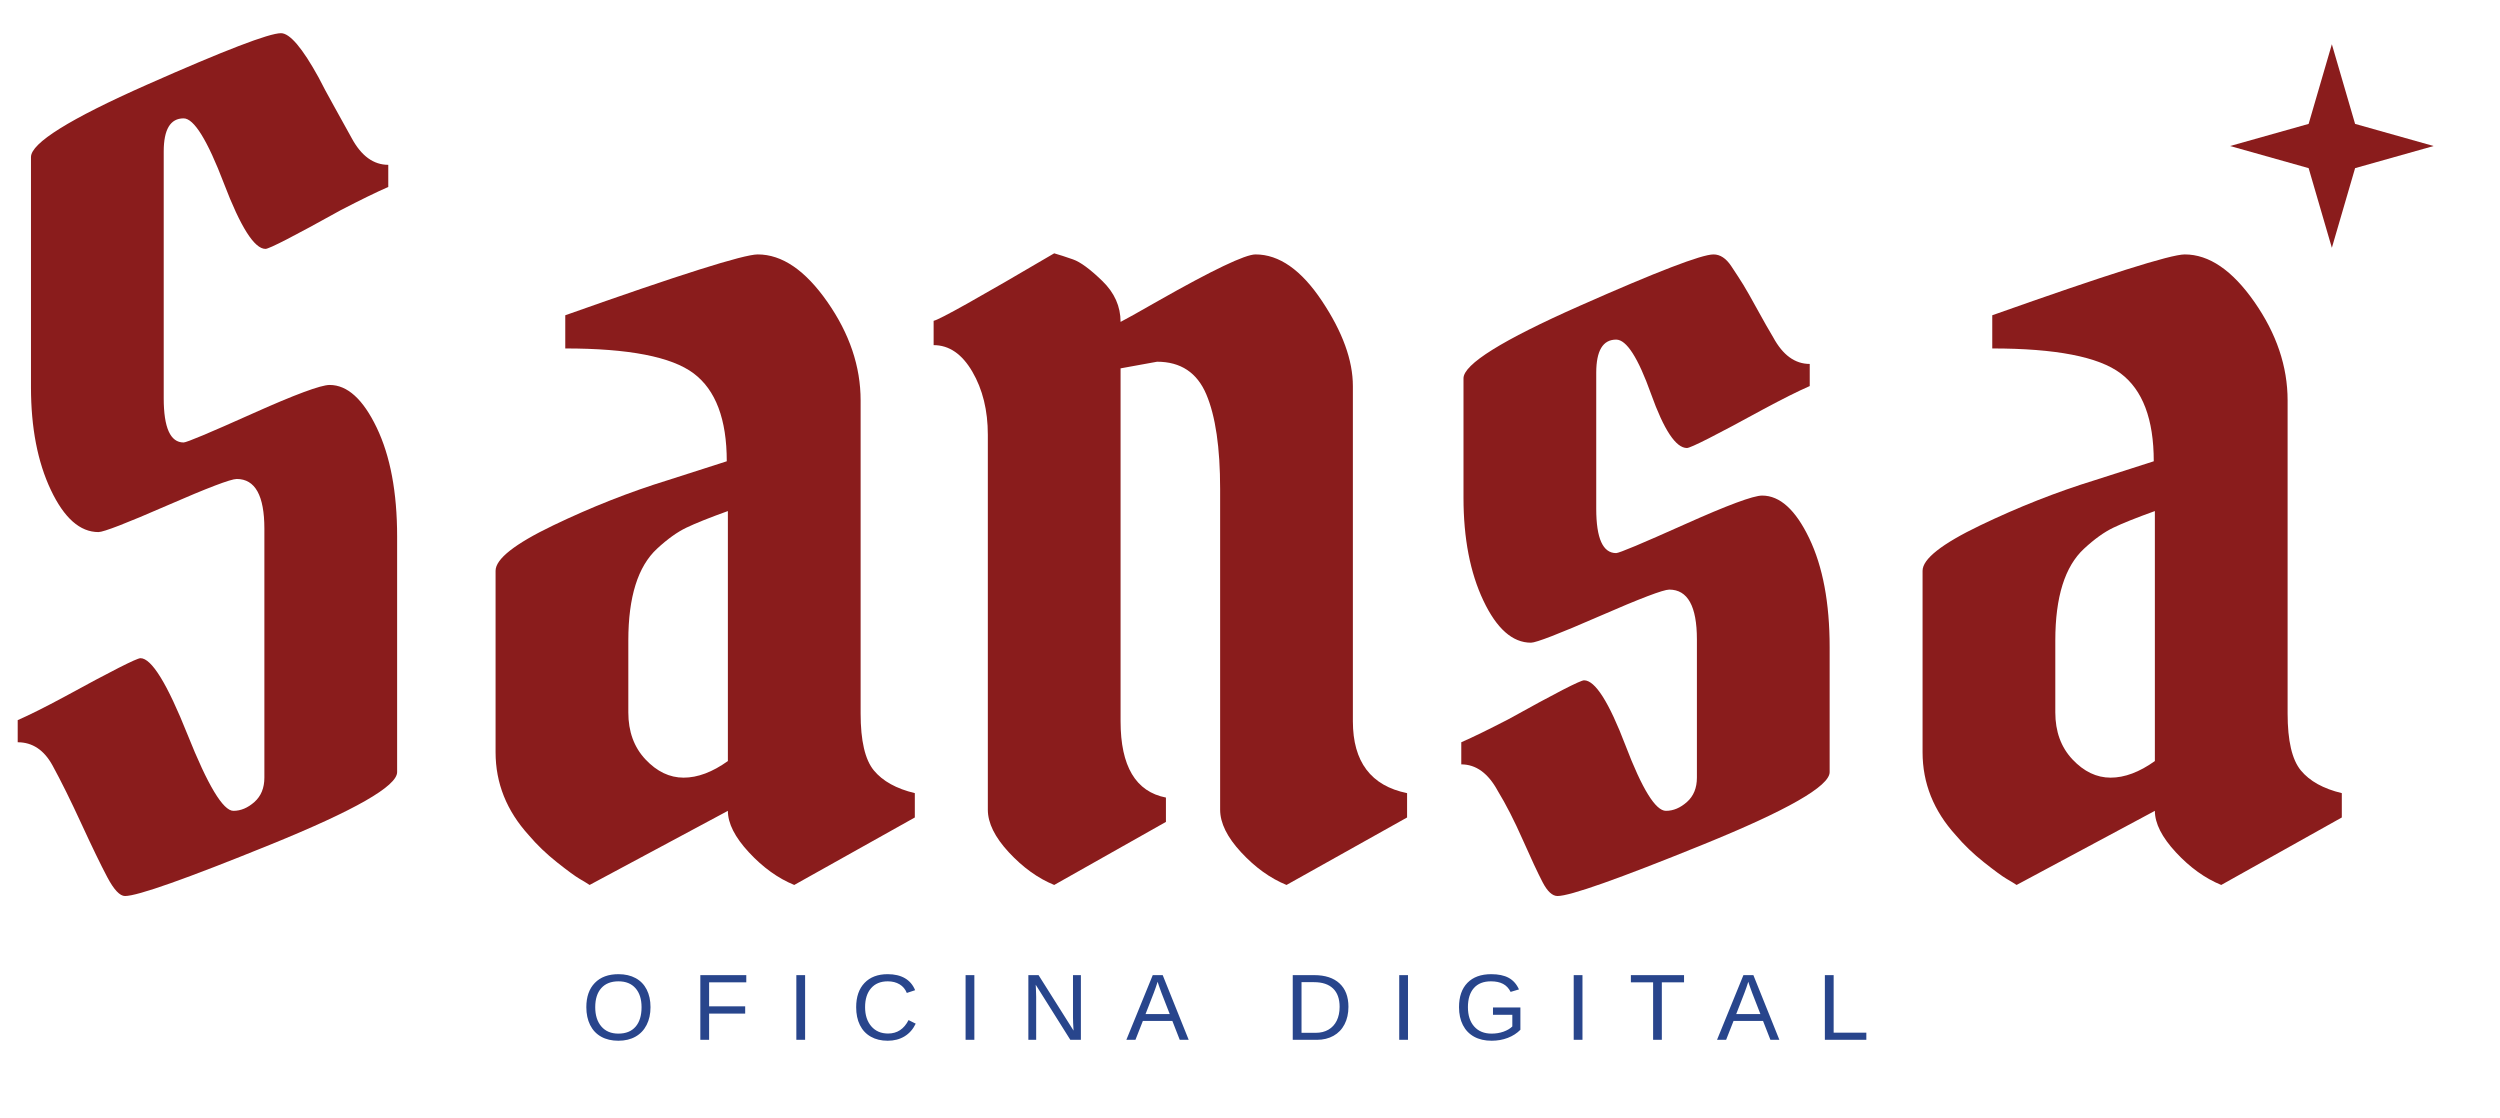
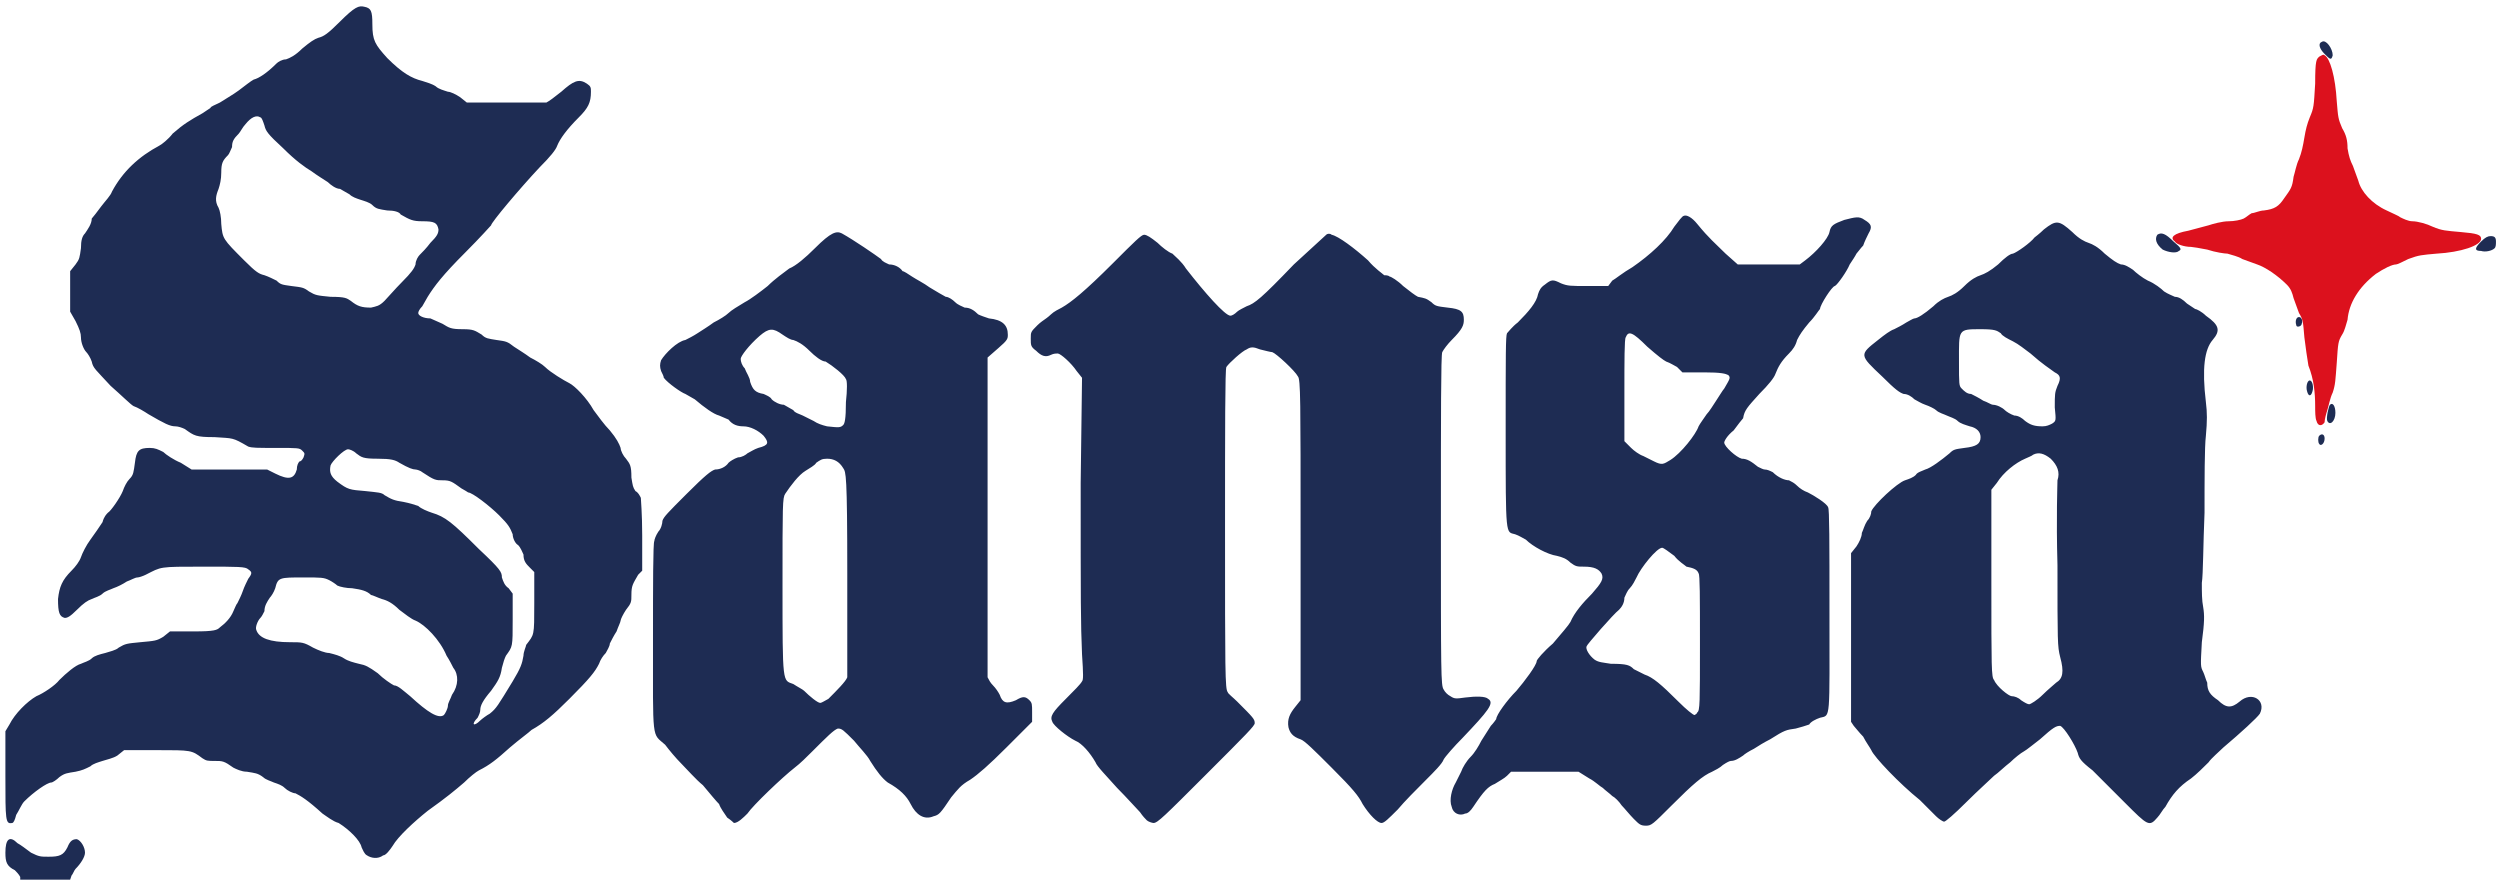
- <svg xmlns="http://www.w3.org/2000/svg" viewBox="22 -800 2260 1010" fill="#8A1C1C">
-   <g transform="scale(1,-1)">
-     <path transform="translate(0,0)" d="M111 319Q86 319 68.0 357.0Q50 395 50 450V658Q50 677 155.0 723.5Q260 770 276 770Q288 770 310 730Q315 720 324.5 703.0Q334 686 340 675Q353 651 373 651V631Q357 624 330 610Q267 575 262 575Q247 575 224.5 634.0Q202 693 188 693Q170 693 170 663V440Q170 400 188 400Q192 400 250.0 426.0Q308 452 320 452Q344 452 362.5 413.5Q381 375 381 315V102Q381 83 266.5 36.5Q152 -10 135 -10Q128 -10 119.0 7.0Q110 24 95.5 55.5Q81 87 69.5 108.0Q58 129 38 129V149Q54 156 80 170Q144 205 149 205Q164 205 191.5 136.0Q219 67 233 67Q243 67 252.0 75.0Q261 83 261 97V322Q261 367 236 367Q228 367 173.0 343.0Q118 319 111 319Z" />
-     <path transform="translate(440,0)" d="M360 438V155Q360 118 372.0 103.5Q384 89 409 83V61L300 0Q278 9 259.0 29.5Q240 50 240 67L115 0Q112 2 106.0 5.5Q100 9 85.5 20.5Q71 32 60 45Q30 78 30 120V284Q30 300 82.0 325.0Q134 350 186 366L239 383Q239 440 209.0 462.5Q179 485 93 485V515Q248 570 267 570Q300 570 330.0 527.0Q360 484 360 438ZM240 112V338Q215 329 202.5 323.0Q190 317 176 304Q150 280 150 221V156Q150 130 165.5 113.5Q181 97 200.0 97.0Q219 97 240 112Z" />
-     <path transform="translate(865,0)" d="M50 68V407Q50 440 36.0 464.0Q22 488 1 488V510Q8 511 110 571Q117 569 127.0 565.5Q137 562 153.5 546.0Q170 530 170 509Q176 512 204 528Q278 570 292 570Q324 570 352.0 528.0Q380 486 380 451V148Q380 93 429 83V61L320 0Q298 9 279.0 29.5Q260 50 260 68V358Q260 414 247.5 443.5Q235 473 203 473L170 467V148Q170 87 211 79V57L110 0Q88 9 69.0 29.5Q50 50 50 68Z" />
-     <path transform="translate(1310,0)" d="M96 219Q71 219 53.0 257.0Q35 295 35 350V458Q35 477 140.0 523.5Q245 570 261 570Q270 570 277.0 559.5Q284 549 288.0 542.5Q292 536 300.5 520.5Q309 505 315 495Q328 471 348 471V451Q332 444 306 430Q242 395 237 395Q222 395 204.5 444.0Q187 493 173 493Q155 493 155 463V340Q155 300 173 300Q177 300 235.0 326.0Q293 352 305 352Q329 352 347.5 313.5Q366 275 366 215V102Q366 83 251.5 36.5Q137 -10 120 -10Q113 -10 106.5 2.5Q100 15 88.5 41.0Q77 67 66 85Q53 109 33 109V129Q49 136 76 150Q139 185 144 185Q159 185 181.5 126.0Q204 67 218 67Q228 67 237.0 75.0Q246 83 246 97V222Q246 267 221 267Q213 267 158.0 243.0Q103 219 96 219Z" />
-     <path transform="translate(1730,0)" d="M360 438V155Q360 118 372.0 103.5Q384 89 409 83V61L300 0Q278 9 259.0 29.5Q240 50 240 67L115 0Q112 2 106.0 5.5Q100 9 85.5 20.5Q71 32 60 45Q30 78 30 120V284Q30 300 82.0 325.0Q134 350 186 366L239 383Q239 440 209.0 462.5Q179 485 93 485V515Q248 570 267 570Q300 570 330.0 527.0Q360 484 360 438ZM240 112V338Q215 329 202.5 323.0Q190 317 176 304Q150 280 150 221V156Q150 130 165.5 113.5Q181 97 200.0 97.0Q219 97 240 112Z" />
-   </g>
-   <path fill="#8A1C1C" d="M2130 -760 L2151 -688 L2222 -668 L2151 -648 L2130 -576 L2109 -648 L2038 -668 L2109 -688 Z" />
-   <text x="1130" y="140" text-anchor="middle" fill="#28458C" font-family="Arial,sans-serif" font-size="85" font-weight="500" letter-spacing="34">OFICINA DIGITAL</text>
+ <svg xmlns="http://www.w3.org/2000/svg" viewBox="124 124 1853 655" role="img" aria-label="Sansa">
+   <path fill="#1E2C53" fill-rule="evenodd" d="M139 774C138 772 136 770 135 769C129 766 128 763 128 756C128 746 131 743 137 749C139 750 143 753 147 756C153 759 154 759 160 759C168 759 171 758 174 752C176 747 178 746 181 746C184 747 187 752 187 756C187 759 184 764 180 768C179 769 178 772 177 773L176 776L158 776L139 776L139 774ZM396 758C394 757 393 754 392 752C391 747 383 739 375 734C371 733 366 729 363 727C352 717 347 714 343 712C341 712 337 710 335 708C333 706 330 705 327 704C325 703 321 702 319 700C315 697 313 697 307 696C303 696 299 694 297 693C290 688 289 688 283 688C278 688 277 688 274 686C266 680 266 680 240 680L216 680L211 684C208 686 203 687 200 688C197 689 193 690 191 692C187 694 185 695 180 696C174 697 172 697 168 700C166 702 163 704 162 704C159 704 149 711 142 718C140 720 138 725 136 728C135 732 134 734 133 734C128 735 128 732 128 699L128 666L131 661C135 653 144 644 151 640C156 638 165 632 168 628C173 623 180 617 184 616C186 615 190 614 192 612C194 610 198 609 202 608C205 607 210 606 212 604C217 601 218 601 228 600C239 599 240 599 245 596L250 592L268 592C283 592 285 591 287 589C291 586 295 582 297 577C298 575 299 572 300 571C301 569 303 565 304 562C305 559 307 555 308 553C311 549 311 548 308 546C306 544 301 544 275 544C241 544 244 544 232 550C230 551 227 552 226 552C224 552 221 554 218 555C215 557 211 559 208 560C206 561 202 562 200 564C198 566 194 567 192 568C189 569 186 571 181 576C176 581 174 582 172 582C168 581 167 578 167 568C168 559 170 554 177 547C180 544 183 540 184 537C185 534 188 528 191 524C194 520 198 514 200 511C201 507 203 505 204 504C206 503 213 493 215 488C216 485 218 481 220 479C223 476 223 474 224 467C225 458 227 456 235 456C239 456 241 457 245 459C247 461 253 465 258 467L266 472L294 472L322 472L328 475C338 480 342 479 344 472C344 469 345 467 346 466C347 466 348 465 349 463C350 460 350 460 348 458C346 456 345 456 329 456C314 456 311 456 308 455C296 448 297 449 283 448C269 448 268 447 261 442C259 441 256 440 254 440C250 440 246 438 234 431C231 429 226 426 223 425C221 424 214 417 206 410C195 398 193 397 192 392C191 389 189 386 188 385C186 383 184 378 184 374C184 371 183 368 180 362L176 355L176 340L176 325L180 320C183 316 183 315 184 308C184 302 185 299 187 297C189 294 192 290 192 286C193 285 196 281 199 277C202 273 206 269 207 266C215 251 227 240 242 232C244 231 249 227 252 223C260 216 265 213 274 208C277 206 280 204 280 204C280 203 283 202 287 200C290 198 297 194 301 191C305 188 310 184 312 183C316 182 322 178 329 171C330 170 333 168 336 168C339 167 343 165 348 160C354 155 357 153 360 152C364 151 367 149 376 140C387 129 390 128 394 129C399 130 400 132 400 142C400 154 402 157 411 167C422 178 429 182 437 184C440 185 444 186 447 188C449 190 453 191 456 192C458 192 462 194 465 196L470 200L498 200C513 200 527 200 529 200C531 199 535 196 540 192C549 184 553 182 559 186C562 188 562 189 562 192C562 200 560 204 553 211C544 220 539 227 537 232C536 235 532 240 524 248C509 264 488 289 488 291C488 291 480 300 469 311C452 328 446 336 441 344C440 346 438 349 437 351C435 353 434 355 434 356C434 358 438 360 443 360C445 361 450 363 452 364C457 367 458 368 467 368C475 368 476 369 481 372C484 375 486 375 492 376C499 377 500 377 505 381C508 383 513 386 517 389C521 391 526 394 528 396C532 400 542 406 546 408C550 410 559 419 564 428C567 432 572 439 576 443C581 449 583 453 584 456C584 458 586 462 588 464C591 468 592 469 592 478C593 484 593 485 595 488C597 489 598 491 599 493C599 494 600 505 600 521L600 547L597 550C593 557 592 558 592 565C592 570 592 571 588 576C586 579 584 583 584 584C584 585 582 589 581 592C579 595 577 599 576 601C576 603 574 606 573 608C571 610 569 613 568 616C565 622 561 627 546 642C534 654 527 660 518 665C516 667 509 672 502 678C492 687 487 691 479 695C477 696 472 700 468 704C461 710 455 715 441 725C431 733 419 744 415 751C413 754 410 758 408 758C404 761 399 760 396 758ZM1335 731C1332 728 1328 723 1326 721C1324 718 1321 715 1319 714C1317 712 1314 710 1312 708C1310 707 1306 703 1302 701L1294 696L1269 696L1244 696L1241 699C1239 701 1235 703 1232 705C1227 707 1224 710 1216 722C1214 725 1212 727 1210 727C1206 729 1201 727 1200 722C1198 717 1200 709 1203 704C1204 702 1206 698 1207 696C1208 693 1211 688 1214 685C1217 682 1220 677 1222 673C1224 670 1227 665 1229 662C1231 660 1233 657 1233 657C1233 654 1241 643 1248 636C1254 629 1263 617 1263 614C1263 613 1268 607 1275 601C1281 594 1287 587 1288 585C1291 578 1297 571 1304 564C1311 556 1313 553 1311 549C1309 546 1306 544 1298 544C1293 544 1292 544 1288 541C1285 538 1282 537 1278 536C1271 535 1260 529 1255 524C1253 523 1250 521 1247 520C1240 518 1240 523 1240 444C1240 386 1240 373 1241 371C1242 370 1245 366 1249 363C1257 355 1263 348 1264 342C1265 339 1266 337 1269 335C1274 331 1275 331 1281 334C1286 336 1288 336 1301 336L1316 336L1319 332C1321 331 1327 326 1334 322C1347 313 1359 302 1365 292C1368 288 1371 284 1372 284C1374 283 1378 285 1382 290C1391 301 1395 304 1403 312L1412 320L1435 320L1458 320L1462 317C1470 311 1479 301 1480 296C1481 291 1483 290 1491 287C1499 285 1502 284 1506 287C1511 290 1512 292 1509 297C1508 299 1506 303 1505 306C1503 308 1501 311 1500 312C1499 314 1497 317 1495 320C1493 325 1486 335 1484 336C1482 336 1473 350 1473 353C1472 354 1469 359 1465 363C1460 369 1458 372 1456 376C1455 380 1453 383 1450 386C1444 392 1442 396 1440 401C1439 404 1435 409 1428 416C1419 426 1417 428 1416 434C1415 435 1412 439 1409 443C1404 447 1402 451 1402 452C1402 455 1411 463 1415 464C1419 464 1422 466 1427 470C1429 471 1431 472 1432 472C1434 472 1436 473 1438 474C1442 478 1447 480 1450 480C1452 481 1454 482 1456 484C1458 486 1461 488 1464 489C1468 491 1478 497 1479 500C1480 501 1480 527 1480 576C1480 659 1481 654 1473 656C1470 657 1466 659 1465 661C1462 662 1459 663 1455 664C1448 665 1447 665 1436 672C1432 674 1427 677 1424 679C1420 681 1417 683 1416 684C1413 686 1410 688 1407 688C1406 688 1404 689 1401 691C1399 693 1395 695 1393 696C1386 699 1379 705 1363 721C1349 735 1348 736 1344 736C1340 736 1339 735 1335 731ZM663 730C661 727 658 723 657 720C655 718 650 712 645 706C640 702 633 694 629 690C625 686 620 680 617 676C607 667 608 675 608 597C608 559 608 526 609 525C609 524 610 521 612 518C614 516 615 512 615 510C616 507 619 504 633 490C647 476 651 473 654 472C658 472 662 470 664 467C665 466 668 464 671 463C674 463 677 461 678 460C680 459 683 457 686 456C694 454 694 452 690 447C686 443 680 440 675 440C671 440 667 439 664 435C662 434 659 433 657 432C653 431 646 426 639 420C637 419 634 417 632 416C629 415 619 408 616 404C616 403 615 401 614 399C613 396 613 394 614 391C617 386 626 377 632 376C634 375 638 373 641 371C644 369 649 366 653 363C657 361 662 358 664 356C666 354 671 351 676 348C680 346 688 340 693 336C698 331 705 326 709 323C714 321 721 315 728 308C740 296 744 295 748 297C757 302 773 313 777 316C778 318 781 319 783 320C787 320 791 322 793 325C794 325 797 327 800 329C803 331 809 334 813 337C818 340 823 343 825 344C827 344 830 346 832 348C834 350 837 351 839 352C843 352 846 354 849 357C851 358 854 359 857 360C867 361 871 365 871 372C871 375 871 376 864 382L856 389L856 507C856 571 856 625 856 626C857 628 858 630 860 632C862 634 864 637 865 639C867 645 870 646 877 643C882 640 884 640 887 643C889 645 889 646 889 652L889 659L870 678C857 691 849 698 843 702C836 706 834 709 829 715C821 727 820 728 816 729C809 732 803 728 799 720C796 714 791 709 782 704C778 701 774 696 769 688C767 684 761 678 757 673C749 665 748 664 745 664C742 665 737 670 726 681C722 685 717 690 713 693C704 700 682 721 678 727C675 730 671 734 668 734C668 734 666 732 663 730ZM974 732C973 731 971 729 969 726C967 724 959 715 952 708C944 699 937 692 936 689C932 682 926 675 921 673C915 670 905 662 904 659C902 655 904 652 914 642C920 636 925 631 926 629C927 628 927 624 926 609C925 585 925 572 925 482L926 404L922 399C918 393 910 386 908 386C907 386 905 386 903 387C899 389 896 388 892 384C888 381 888 380 888 375C888 370 888 370 893 365C895 363 898 361 898 361C898 361 901 359 903 357C905 355 909 353 911 352C918 348 928 340 949 319C965 303 970 298 972 298C974 298 977 300 982 304C985 307 990 311 993 312C995 314 1000 318 1003 323C1017 341 1032 358 1036 358C1037 358 1039 357 1041 355C1042 354 1046 352 1048 351C1054 349 1059 345 1083 320C1095 309 1106 299 1107 298C1108 297 1110 297 1111 298C1116 299 1128 308 1138 317C1143 323 1149 327 1150 328C1151 328 1153 328 1154 329C1155 329 1160 332 1164 336C1169 340 1173 343 1175 344C1180 345 1181 345 1185 348C1188 351 1189 351 1197 352C1207 353 1209 355 1209 361C1209 365 1208 368 1200 376C1197 379 1194 383 1193 385C1192 387 1192 433 1192 510C1192 624 1192 632 1194 635C1195 637 1197 639 1199 640C1202 642 1203 642 1210 641C1218 640 1225 640 1227 642C1232 645 1227 651 1208 671C1202 677 1195 685 1194 687C1193 690 1187 696 1181 702C1174 709 1165 718 1160 724C1153 731 1150 734 1148 734C1145 734 1139 728 1134 720C1131 714 1127 709 1111 693C1098 680 1091 673 1088 672C1082 670 1080 667 1079 663C1078 657 1080 653 1084 648L1088 643L1088 524C1088 420 1088 405 1086 403C1084 399 1070 386 1067 385C1066 385 1062 384 1058 383C1053 381 1051 381 1048 383C1045 384 1035 393 1033 396C1032 397 1032 443 1032 516C1032 621 1032 635 1034 637C1034 638 1038 641 1041 644C1053 656 1054 657 1054 660C1054 662 1048 668 1018 698C987 729 982 734 979 734C978 734 975 733 974 732ZM1699 719C1691 711 1680 700 1675 695C1666 688 1665 686 1664 682C1662 676 1654 663 1651 662C1648 662 1646 663 1636 672C1632 675 1626 680 1624 681C1622 682 1617 686 1614 689C1610 692 1605 697 1602 699C1599 702 1590 710 1582 718C1572 728 1566 733 1565 733C1564 733 1561 731 1559 729C1557 727 1551 721 1547 717C1532 705 1513 685 1511 680C1510 678 1507 674 1505 670C1502 667 1499 663 1498 662L1496 659L1496 596L1496 534L1500 529C1502 526 1504 522 1504 519C1505 517 1506 513 1508 510C1510 508 1511 505 1511 503C1513 498 1530 482 1536 480C1539 479 1542 478 1544 476C1545 474 1549 473 1551 472C1555 471 1563 465 1569 460C1572 457 1573 457 1580 456C1589 455 1592 453 1592 448C1592 444 1589 441 1584 440C1581 439 1577 438 1575 436C1573 434 1569 433 1567 432C1565 431 1561 430 1559 428C1558 427 1554 425 1551 424C1548 423 1545 421 1543 420C1541 418 1538 416 1535 416C1532 415 1529 413 1519 403C1502 387 1502 387 1516 376C1521 372 1525 369 1528 368C1530 367 1534 365 1537 363C1539 362 1542 360 1543 360C1545 360 1550 357 1557 351C1561 347 1565 345 1568 344C1571 343 1575 341 1580 336C1585 331 1589 329 1592 328C1595 327 1599 325 1605 320C1610 315 1614 312 1616 312C1619 311 1629 304 1632 300C1632 300 1636 297 1639 294C1648 287 1650 287 1660 296C1665 301 1669 303 1672 304C1675 305 1679 307 1684 312C1690 317 1693 319 1696 320C1699 320 1702 322 1705 324C1707 326 1712 330 1716 332C1721 334 1726 338 1728 340C1731 342 1734 343 1736 344C1739 344 1742 346 1745 349C1748 351 1751 353 1751 353C1752 353 1756 355 1759 358C1769 365 1770 369 1764 376C1758 383 1756 397 1759 422C1760 430 1760 436 1759 447C1758 455 1758 480 1758 504C1757 527 1757 550 1756 556C1756 563 1756 569 1757 574C1758 580 1758 585 1756 600C1755 618 1755 618 1757 622C1758 624 1759 628 1760 630C1760 636 1762 639 1768 643C1774 649 1778 649 1784 644C1793 636 1804 643 1799 653C1797 656 1785 667 1772 678C1769 681 1763 686 1761 689C1758 692 1752 698 1748 701C1739 707 1734 713 1729 722C1727 724 1725 728 1723 730C1717 737 1716 736 1699 719ZM480 658C481 657 485 654 487 653C492 649 493 647 504 629C510 619 511 616 512 610C512 607 514 603 514 602C520 594 520 596 520 571L520 548L517 545C514 542 512 540 512 535C511 533 510 530 508 528C506 527 504 523 504 520C502 515 501 513 494 506C487 499 474 489 471 489C471 489 468 487 466 486C459 481 458 480 452 480C447 480 446 480 437 474C436 473 433 472 432 472C430 472 427 471 420 467C417 465 414 464 404 464C393 464 392 463 388 460C386 458 383 457 382 457C379 457 370 466 369 469C368 474 369 477 374 481C382 487 383 487 395 488C404 489 407 489 409 491C414 494 416 495 423 496C428 497 431 498 434 499C436 501 441 503 444 504C454 507 459 511 479 531C495 546 496 548 496 552C497 555 498 558 501 560L504 564L504 583C504 604 504 603 499 610C498 612 497 615 496 619C495 626 493 629 488 636C482 643 480 647 480 650C480 652 479 654 478 656C473 661 475 663 480 658ZM453 654C454 653 456 649 456 647C456 645 458 642 459 639C464 632 464 624 460 619C459 617 457 613 455 610C450 598 439 587 432 584C429 583 424 579 420 576C415 571 411 569 407 568C404 567 400 565 399 565C396 562 392 561 385 560C381 560 376 559 374 558C373 557 370 555 368 554C364 552 362 552 349 552C331 552 330 552 328 560C327 563 325 566 324 567C322 570 320 573 320 577C319 579 318 581 317 582C315 584 313 589 314 591C316 597 324 600 339 600C348 600 349 600 356 604C360 606 365 608 368 608C372 609 376 610 379 612C382 614 386 615 390 616C395 617 397 618 404 623C408 627 414 631 416 632C419 632 423 636 428 640C441 652 449 657 453 654ZM1382 652C1384 651 1384 645 1384 601C1384 566 1384 550 1383 549C1382 546 1379 545 1374 544C1373 543 1368 540 1365 536C1361 533 1357 530 1356 530C1352 530 1340 545 1337 552C1336 554 1334 558 1332 560C1330 562 1329 565 1328 567C1328 571 1326 574 1324 576C1320 579 1300 602 1300 603C1299 605 1302 610 1306 613C1309 615 1312 615 1318 616C1330 616 1332 617 1335 620C1337 621 1341 623 1343 624C1349 626 1355 631 1368 644C1374 650 1379 654 1380 654C1380 654 1382 653 1382 652ZM1638 639C1642 635 1647 631 1648 630C1653 627 1654 622 1651 611C1649 603 1649 600 1649 543C1648 507 1649 483 1649 480C1651 474 1649 469 1644 464C1639 460 1635 459 1631 461C1630 462 1627 463 1625 464C1618 467 1609 474 1604 482L1600 487L1600 556C1600 619 1600 626 1602 628C1604 633 1613 640 1615 640C1617 640 1620 641 1622 643C1625 645 1627 646 1628 646C1629 646 1634 643 1638 639ZM738 642C744 636 751 629 752 626C752 625 752 591 752 549C752 475 751 474 749 471C746 466 742 464 737 464C733 464 732 465 729 467C728 469 724 471 721 473C716 476 710 484 706 490C704 493 704 498 704 558C704 632 704 628 712 631C715 633 719 635 720 636C724 640 730 645 732 645C733 645 736 643 738 642ZM1362 465C1370 460 1381 446 1383 440C1384 438 1387 434 1389 431C1391 429 1394 424 1396 421C1398 418 1401 413 1402 412C1406 405 1407 404 1405 402C1403 401 1400 400 1387 400L1371 400L1367 396C1365 395 1362 393 1359 392C1357 391 1353 388 1345 381C1334 370 1331 369 1329 374C1328 375 1328 392 1328 414L1328 451L1333 456C1335 458 1339 461 1342 462C1344 463 1348 465 1350 466C1356 469 1357 468 1362 465ZM1843 453C1842 452 1842 448 1843 447C1845 445 1847 446 1847 449C1847 453 1844 455 1843 453ZM749 439C750 438 751 435 751 422C752 413 752 406 751 405C750 402 741 395 736 392C733 392 728 388 724 384C719 379 715 377 712 376C710 376 707 374 704 372C697 367 694 367 687 373C679 380 673 388 673 390C673 392 674 395 676 397C677 400 680 404 680 407C682 413 684 415 690 416C692 417 695 418 696 420C698 422 702 424 705 424C707 425 710 427 712 428C713 430 717 431 719 432C721 433 725 435 727 436C730 438 733 439 737 440C746 441 747 441 749 439ZM1645 438C1648 436 1648 436 1647 426C1647 416 1647 415 1649 410C1652 404 1651 402 1647 400C1643 397 1638 394 1629 386C1625 383 1620 379 1616 377C1612 375 1608 373 1607 371C1604 369 1603 368 1592 368C1575 368 1576 368 1576 392C1576 409 1576 410 1578 412C1580 414 1582 416 1585 416C1587 417 1591 419 1594 421C1597 422 1600 424 1601 424C1604 424 1608 426 1610 428C1611 429 1614 431 1617 432C1620 432 1623 434 1625 436C1629 439 1632 440 1638 440C1641 440 1643 439 1645 438ZM1849 436C1848 434 1850 425 1851 424C1853 422 1855 425 1855 430C1855 436 1851 440 1849 436ZM1834 414C1833 411 1834 406 1836 406C1838 406 1839 411 1838 414C1837 418 1835 418 1834 414ZM1826 365C1825 362 1826 359 1828 359C1830 359 1831 362 1830 364C1830 366 1826 367 1826 365ZM409 347C411 345 417 338 422 333C429 326 431 323 432 320C432 317 434 314 435 313C437 311 440 308 443 304C448 299 449 297 449 294C448 289 446 288 437 288C430 288 428 287 421 283C420 281 416 280 411 280C405 279 403 279 400 276C398 274 394 273 391 272C388 271 385 270 383 268C381 267 378 265 376 264C373 264 369 261 367 259C364 257 359 254 355 251C350 248 343 243 334 234C322 223 321 221 320 217C319 214 318 211 317 211C314 209 310 211 306 216C304 218 302 222 301 223C297 227 296 229 296 233C295 235 294 238 293 239C289 243 288 245 288 252C288 257 287 261 286 264C284 269 283 273 286 278C287 280 288 285 288 290C289 301 289 301 305 317C314 326 316 327 320 328C323 329 327 331 329 332C332 335 333 335 340 336C348 337 349 337 353 340C358 343 359 343 369 344C380 344 381 345 384 347C389 351 392 352 399 352C403 351 405 351 409 347ZM1727 309C1722 305 1721 301 1723 298C1726 296 1729 297 1735 303C1741 308 1741 309 1739 310C1737 312 1731 311 1727 309ZM1963 310C1958 310 1958 308 1963 303C1966 300 1968 299 1970 299C1973 299 1974 300 1974 303C1974 305 1974 307 1973 308C1971 310 1966 311 1963 310ZM1847 164C1843 160 1842 156 1845 155C1848 153 1853 160 1853 165C1852 169 1851 168 1847 164Z" />
+   <path fill="#DC111D" d="M1841 436C1840 434 1840 429 1840 425C1840 415 1839 405 1835 395C1834 389 1833 382 1832 374C1831 362 1831 361 1828 356C1827 353 1825 348 1824 345C1823 341 1822 338 1819 335C1812 328 1803 322 1797 320C1794 319 1789 317 1786 316C1783 314 1778 313 1775 312C1773 312 1766 311 1760 309C1755 308 1749 307 1748 307C1743 307 1737 305 1736 303C1732 300 1735 297 1746 295C1750 294 1757 292 1761 291C1764 290 1771 288 1776 288C1780 288 1785 287 1787 286C1789 285 1791 283 1793 282C1795 282 1799 280 1802 280C1810 279 1813 277 1817 271C1822 264 1823 263 1824 255C1825 252 1826 246 1828 242C1830 237 1831 232 1832 226C1833 220 1834 216 1836 211C1839 204 1839 203 1840 186C1840 168 1841 168 1843 166C1845 165 1846 164 1847 165C1851 167 1855 181 1856 199C1857 211 1857 212 1860 219C1863 224 1864 228 1864 234C1865 240 1866 243 1868 247C1869 250 1871 255 1872 258C1874 266 1882 275 1893 280C1897 282 1902 284 1903 285C1905 286 1909 288 1912 288C1916 288 1923 290 1927 292C1934 295 1937 295 1948 296C1960 297 1963 298 1963 301C1963 306 1948 311 1930 312C1919 313 1917 313 1909 316C1905 318 1901 320 1900 320C1897 320 1891 323 1885 327C1872 337 1865 349 1864 361C1863 364 1862 369 1860 372C1857 377 1857 378 1856 393C1855 406 1855 409 1853 415C1851 419 1850 425 1849 428C1848 431 1847 435 1847 437C1845 440 1842 440 1841 436Z" />
</svg>
